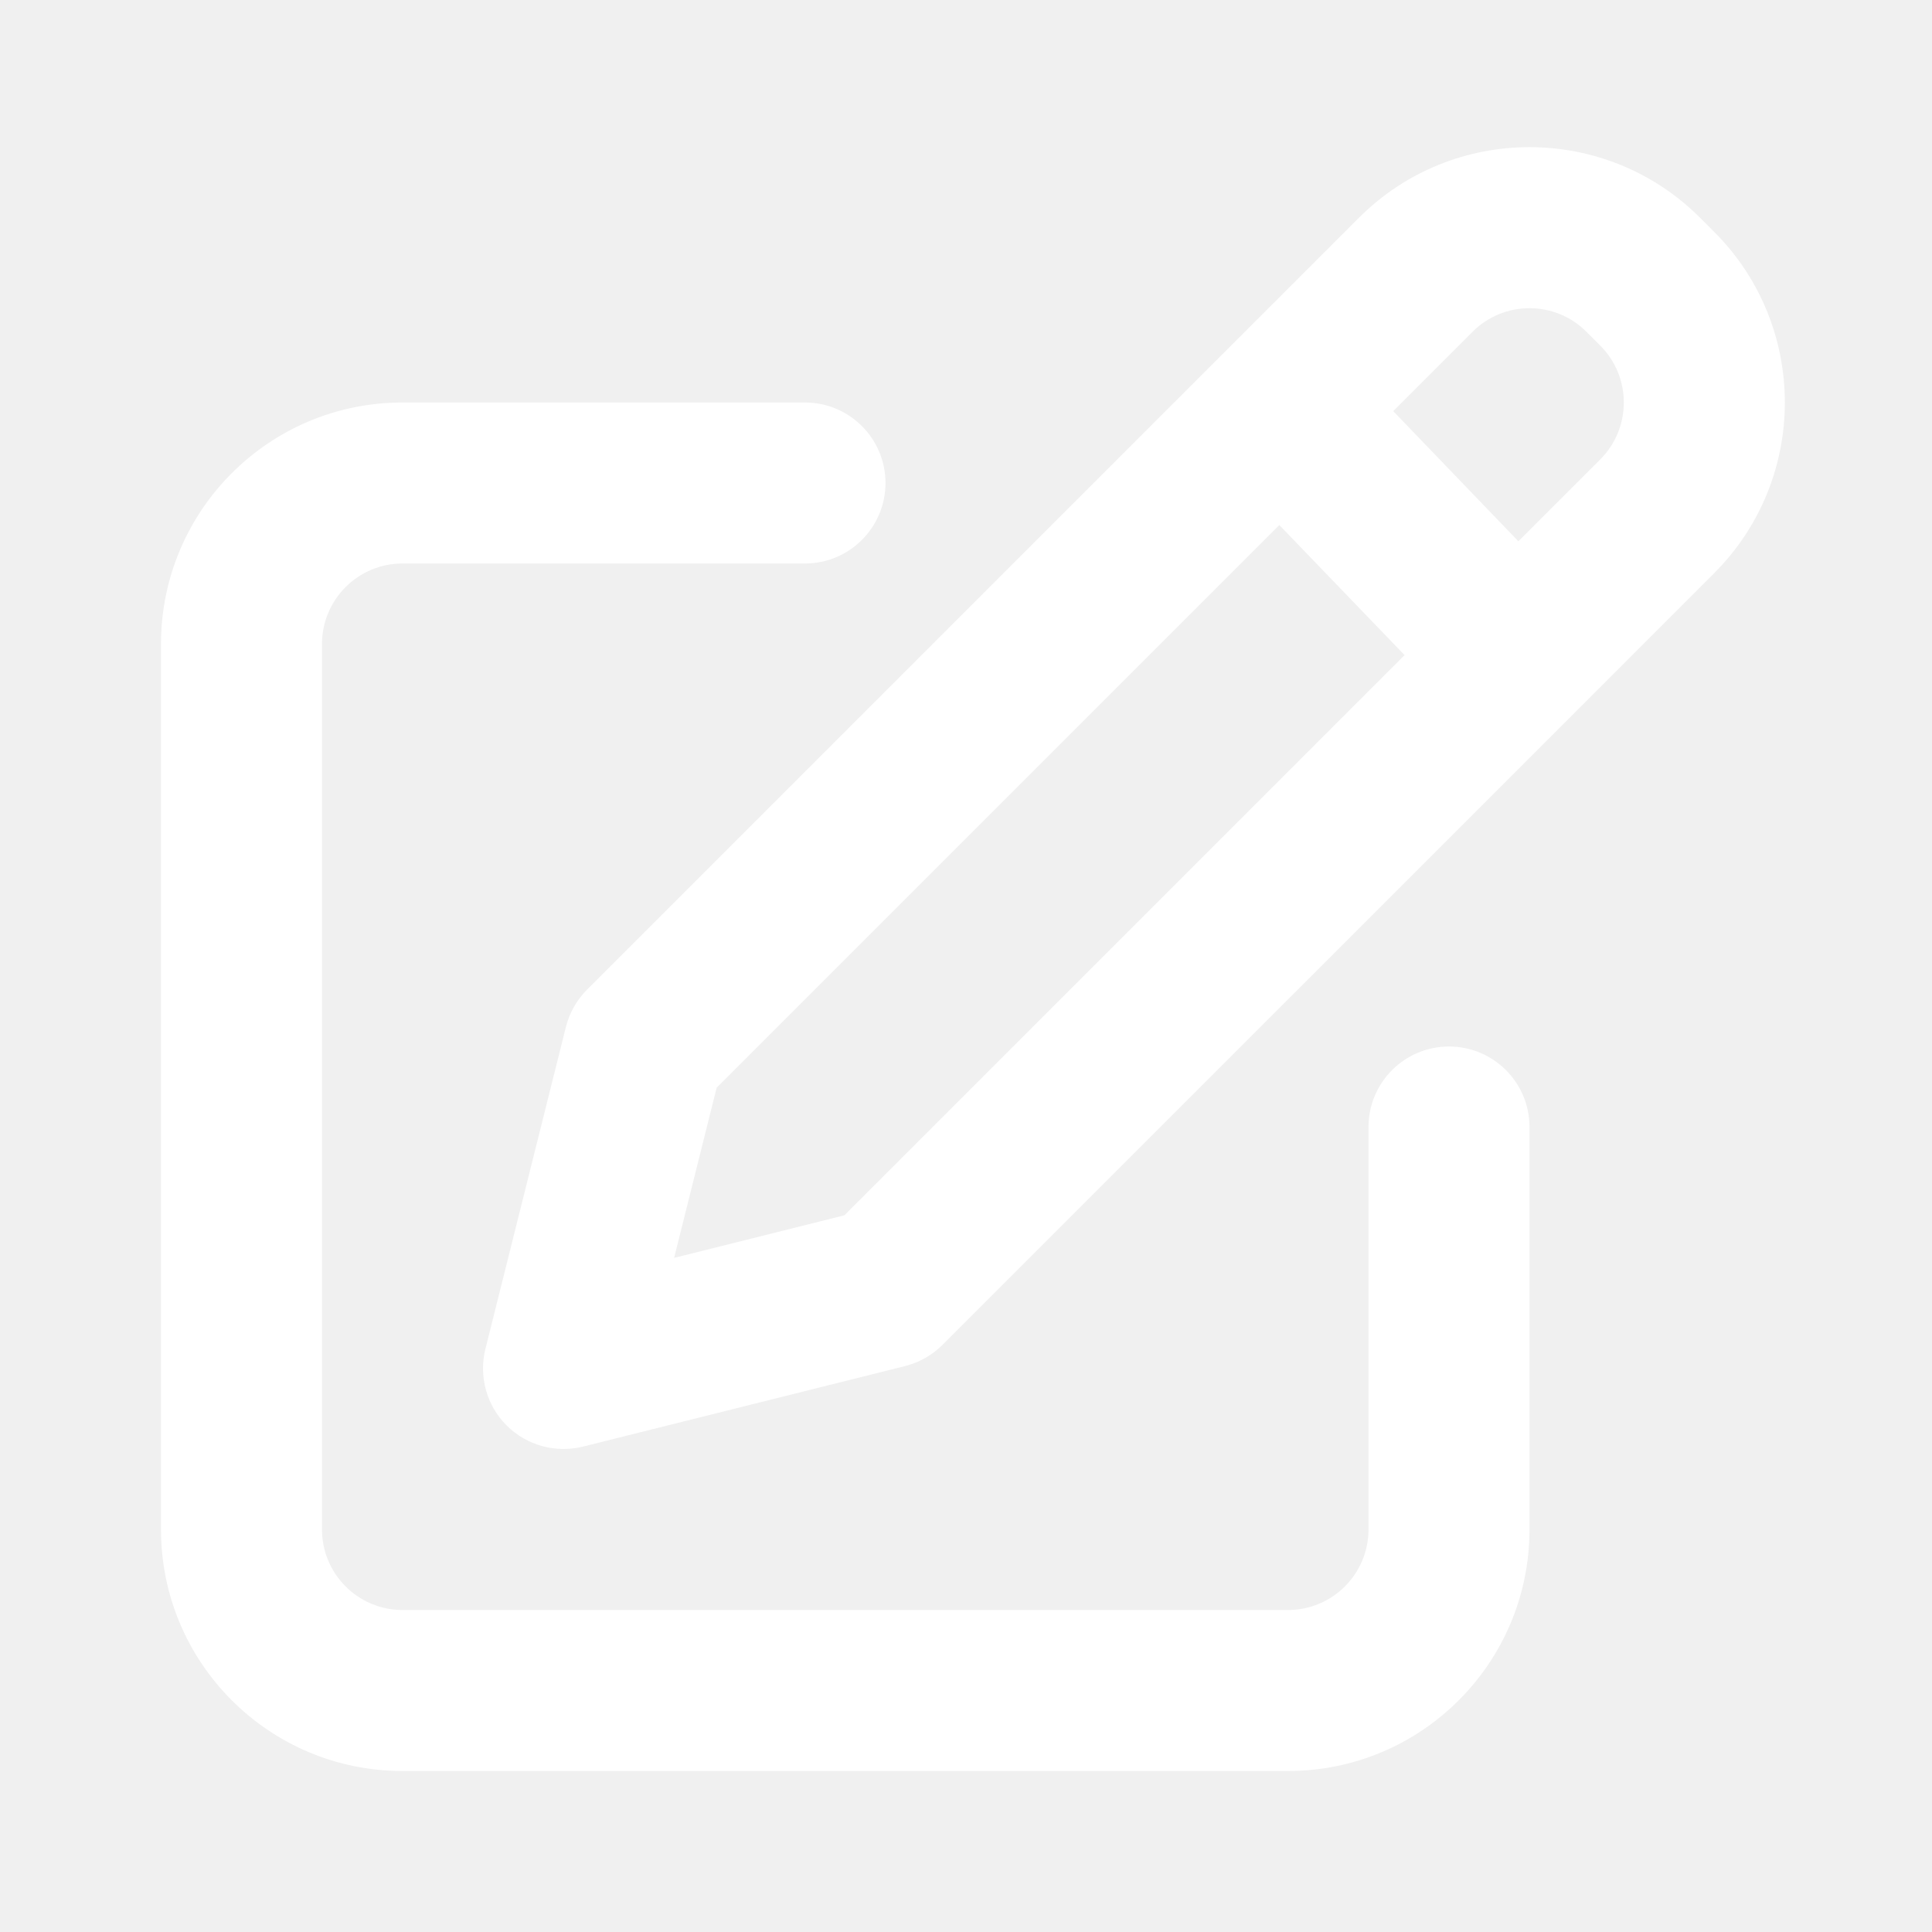
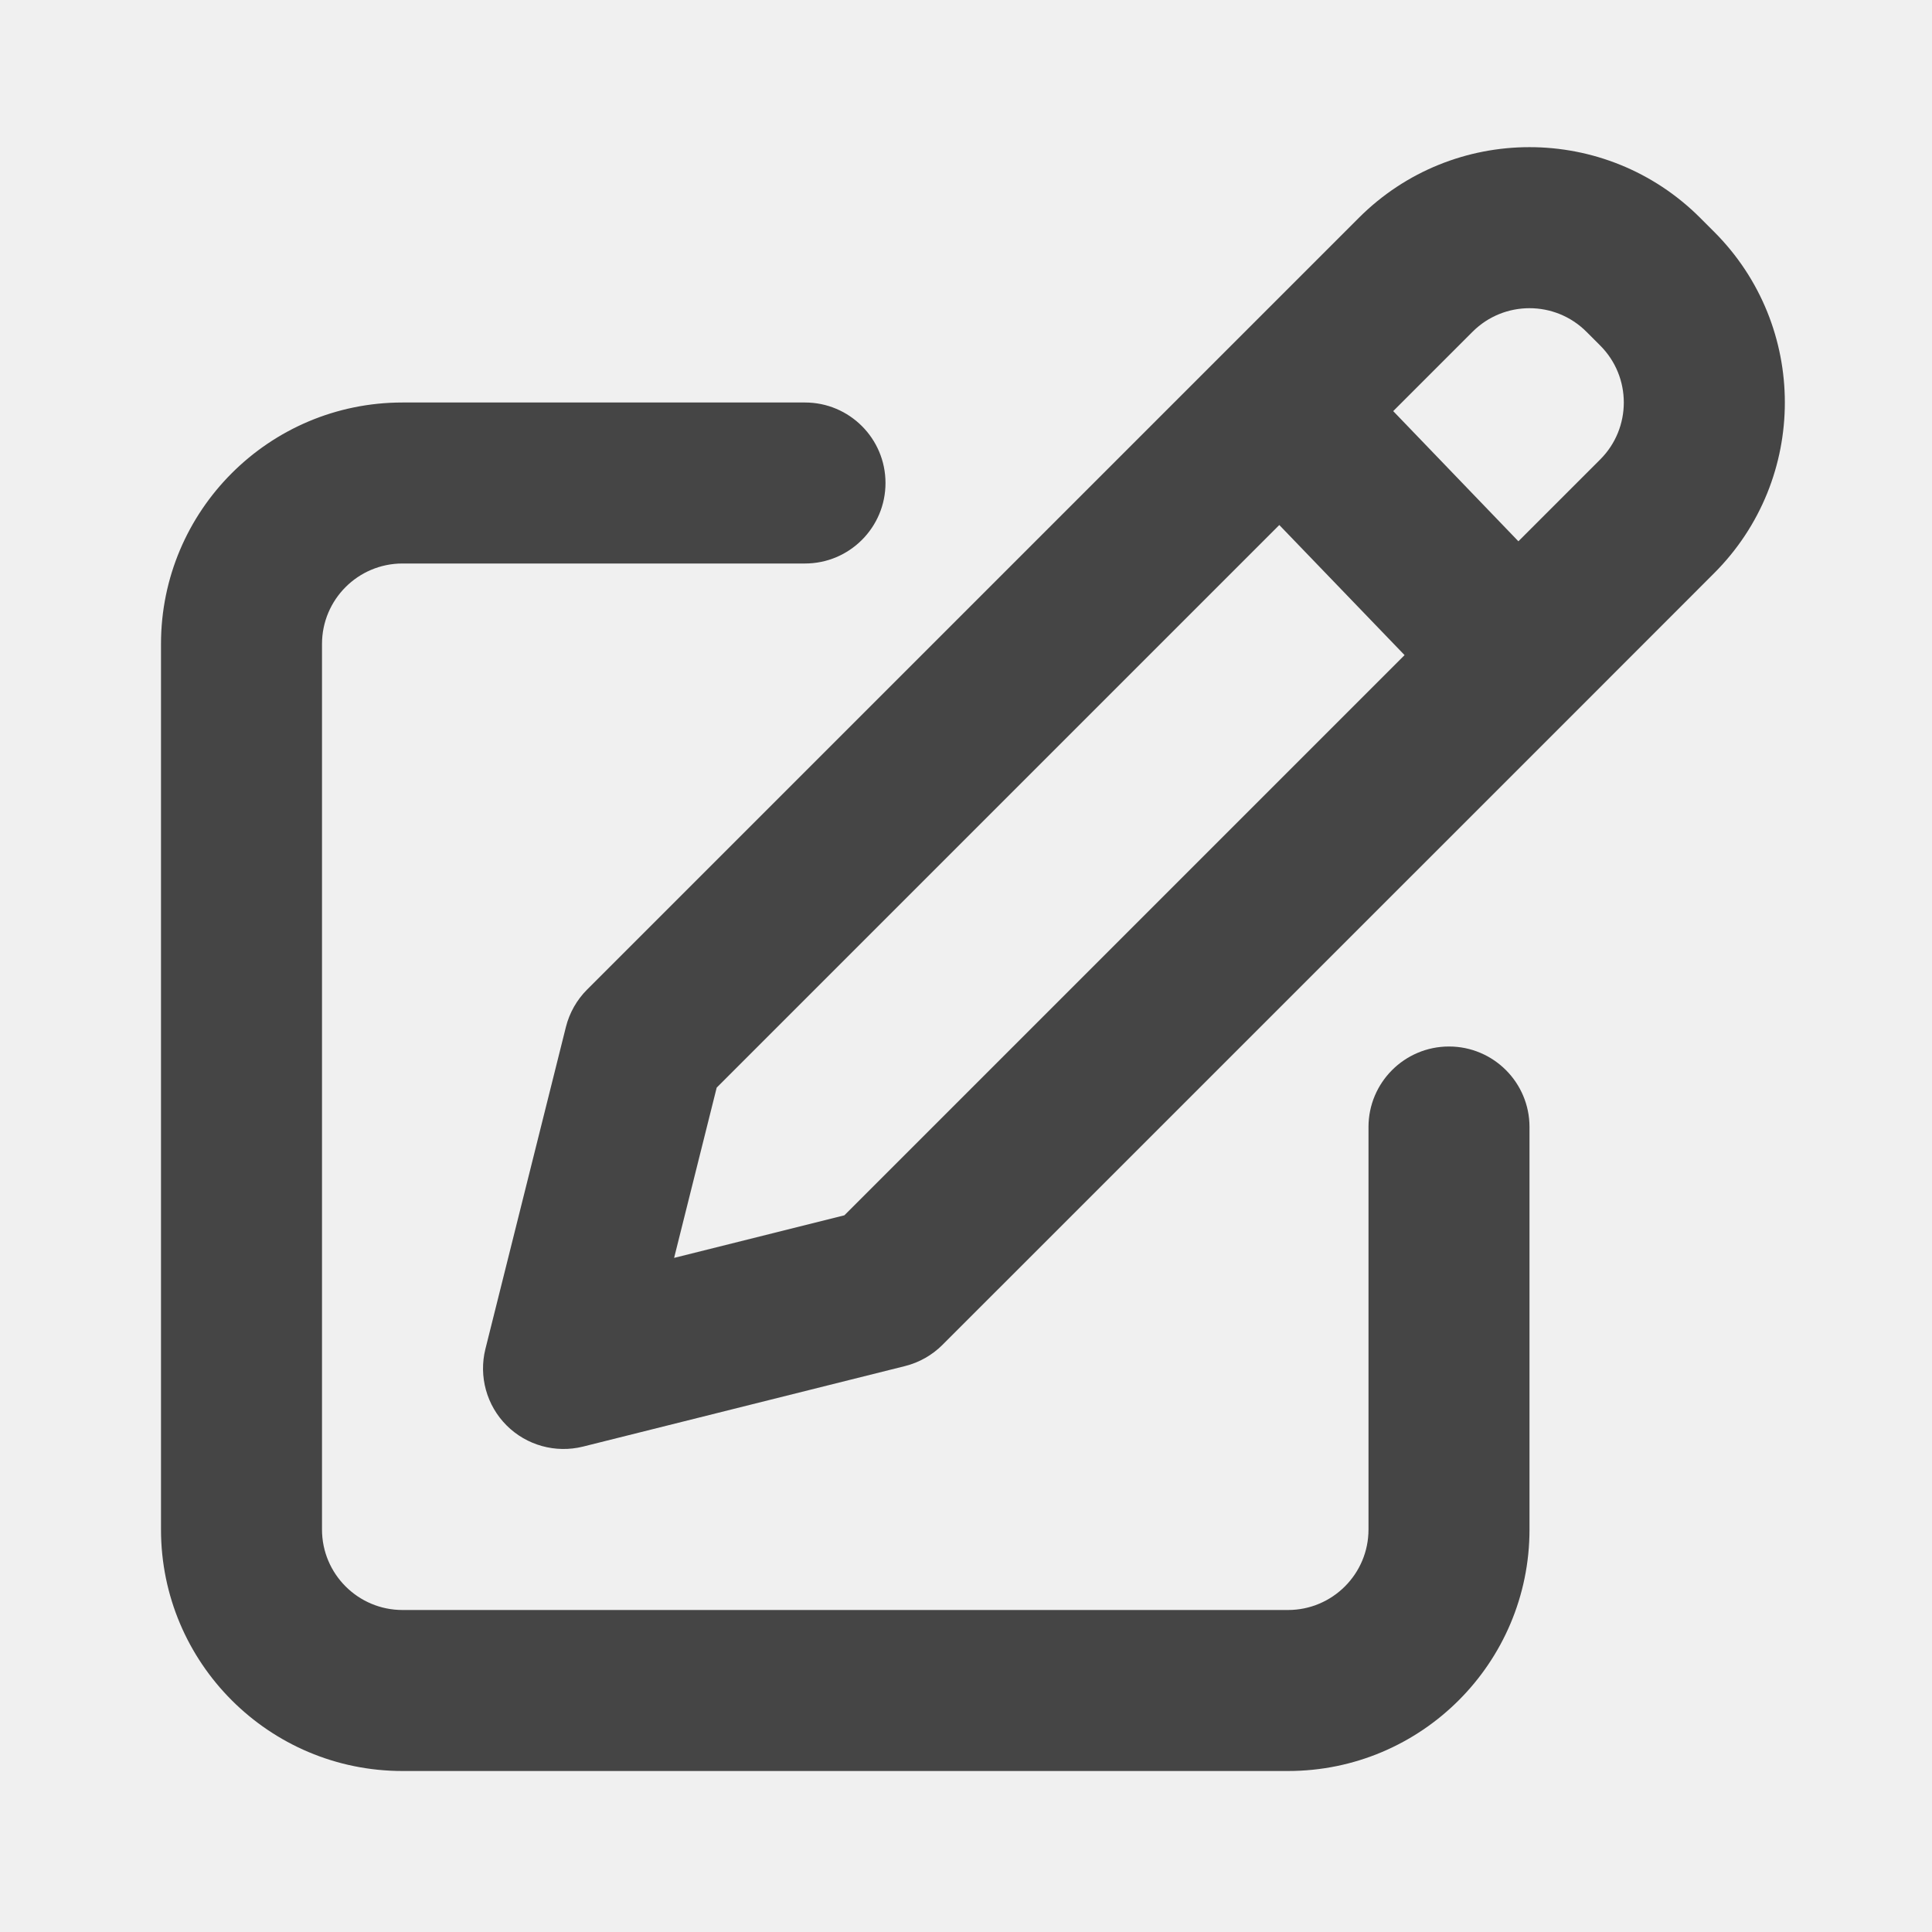
<svg xmlns="http://www.w3.org/2000/svg" width="800px" height="800px" viewBox="0 0 24 24" fill="#ffffff">
-   <path fill-rule="evenodd" clip-rule="evenodd" d="M21.121 2.707C19.95 1.535 18.05 1.535 16.879 2.707L15.199 4.387L7.293 12.293C7.165 12.421 7.074 12.582 7.03 12.757L6.03 16.757C5.945 17.098 6.045 17.459 6.293 17.707C6.541 17.955 6.902 18.055 7.243 17.97L11.242 16.97C11.418 16.926 11.579 16.835 11.707 16.707L19.556 8.859L21.293 7.121C22.465 5.95 22.465 4.05 21.293 2.879L21.121 2.707ZM18.293 4.121C18.683 3.731 19.317 3.731 19.707 4.121L19.879 4.293C20.269 4.683 20.269 5.317 19.879 5.707L18.862 6.724L17.307 5.107L18.293 4.121ZM15.892 6.522L17.448 8.138L10.489 15.097L8.374 15.626L8.903 13.511L15.892 6.522ZM4 8C4 7.448 4.448 7 5 7H10C10.552 7 11 6.552 11 6C11 5.448 10.552 5 10 5H5C3.343 5 2 6.343 2 8V19C2 20.657 3.343 22 5 22H16C17.657 22 19 20.657 19 19V14C19 13.448 18.552 13 18 13C17.448 13 17 13.448 17 14V19C17 19.552 16.552 20 16 20H5C4.448 20 4 19.552 4 19V8Z" fill="#ffffff" />
+   <path fill-rule="evenodd" clip-rule="evenodd" d="M21.121 2.707C19.95 1.535 18.05 1.535 16.879 2.707L15.199 4.387L7.293 12.293C7.165 12.421 7.074 12.582 7.03 12.757L6.03 16.757C5.945 17.098 6.045 17.459 6.293 17.707C6.541 17.955 6.902 18.055 7.243 17.97L11.242 16.97C11.418 16.926 11.579 16.835 11.707 16.707L19.556 8.859L21.293 7.121C22.465 5.95 22.465 4.05 21.293 2.879L21.121 2.707ZM18.293 4.121C18.683 3.731 19.317 3.731 19.707 4.121L19.879 4.293C20.269 4.683 20.269 5.317 19.879 5.707L18.862 6.724L17.307 5.107L18.293 4.121ZM15.892 6.522L17.448 8.138L10.489 15.097L8.374 15.626L8.903 13.511L15.892 6.522ZM4 8C4 7.448 4.448 7 5 7H10C10.552 7 11 6.552 11 6C11 5.448 10.552 5 10 5H5C3.343 5 2 6.343 2 8V19C2 20.657 3.343 22 5 22H16C17.657 22 19 20.657 19 19V14C19 13.448 18.552 13 18 13C17.448 13 17 13.448 17 14V19C17 19.552 16.552 20 16 20H5C4.448 20 4 19.552 4 19V8Z" fill="#454545" />
</svg>
